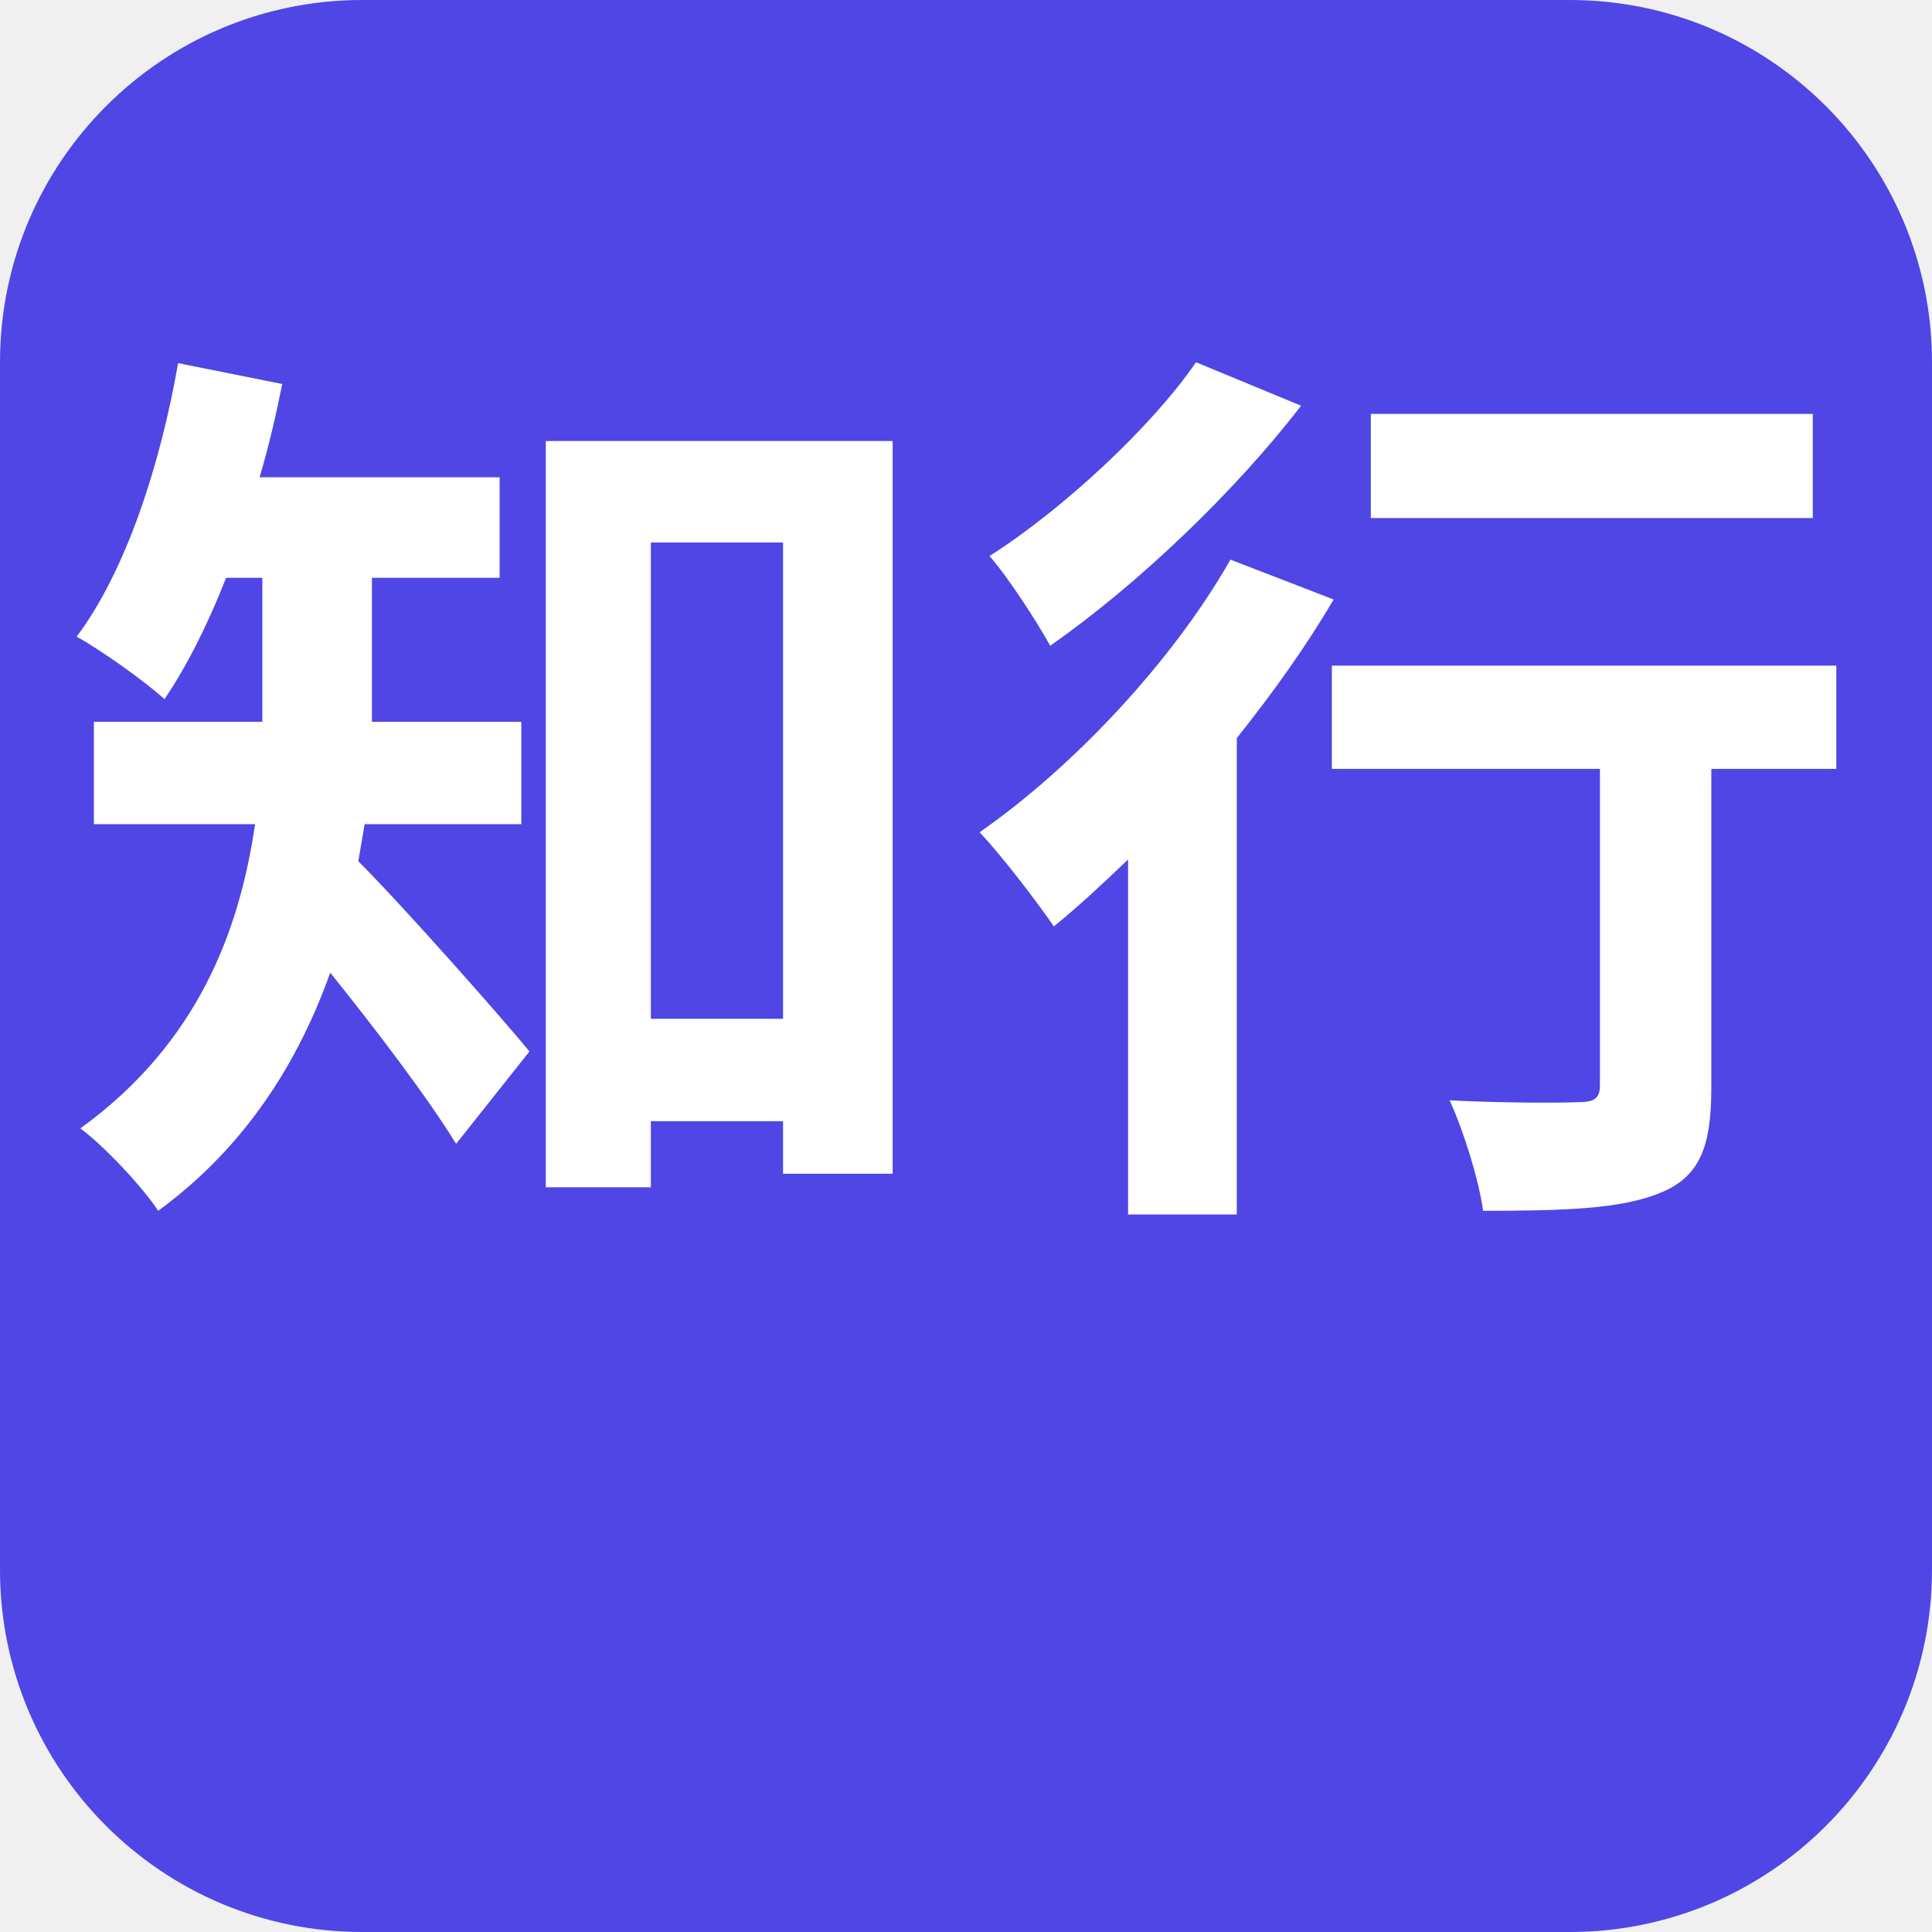
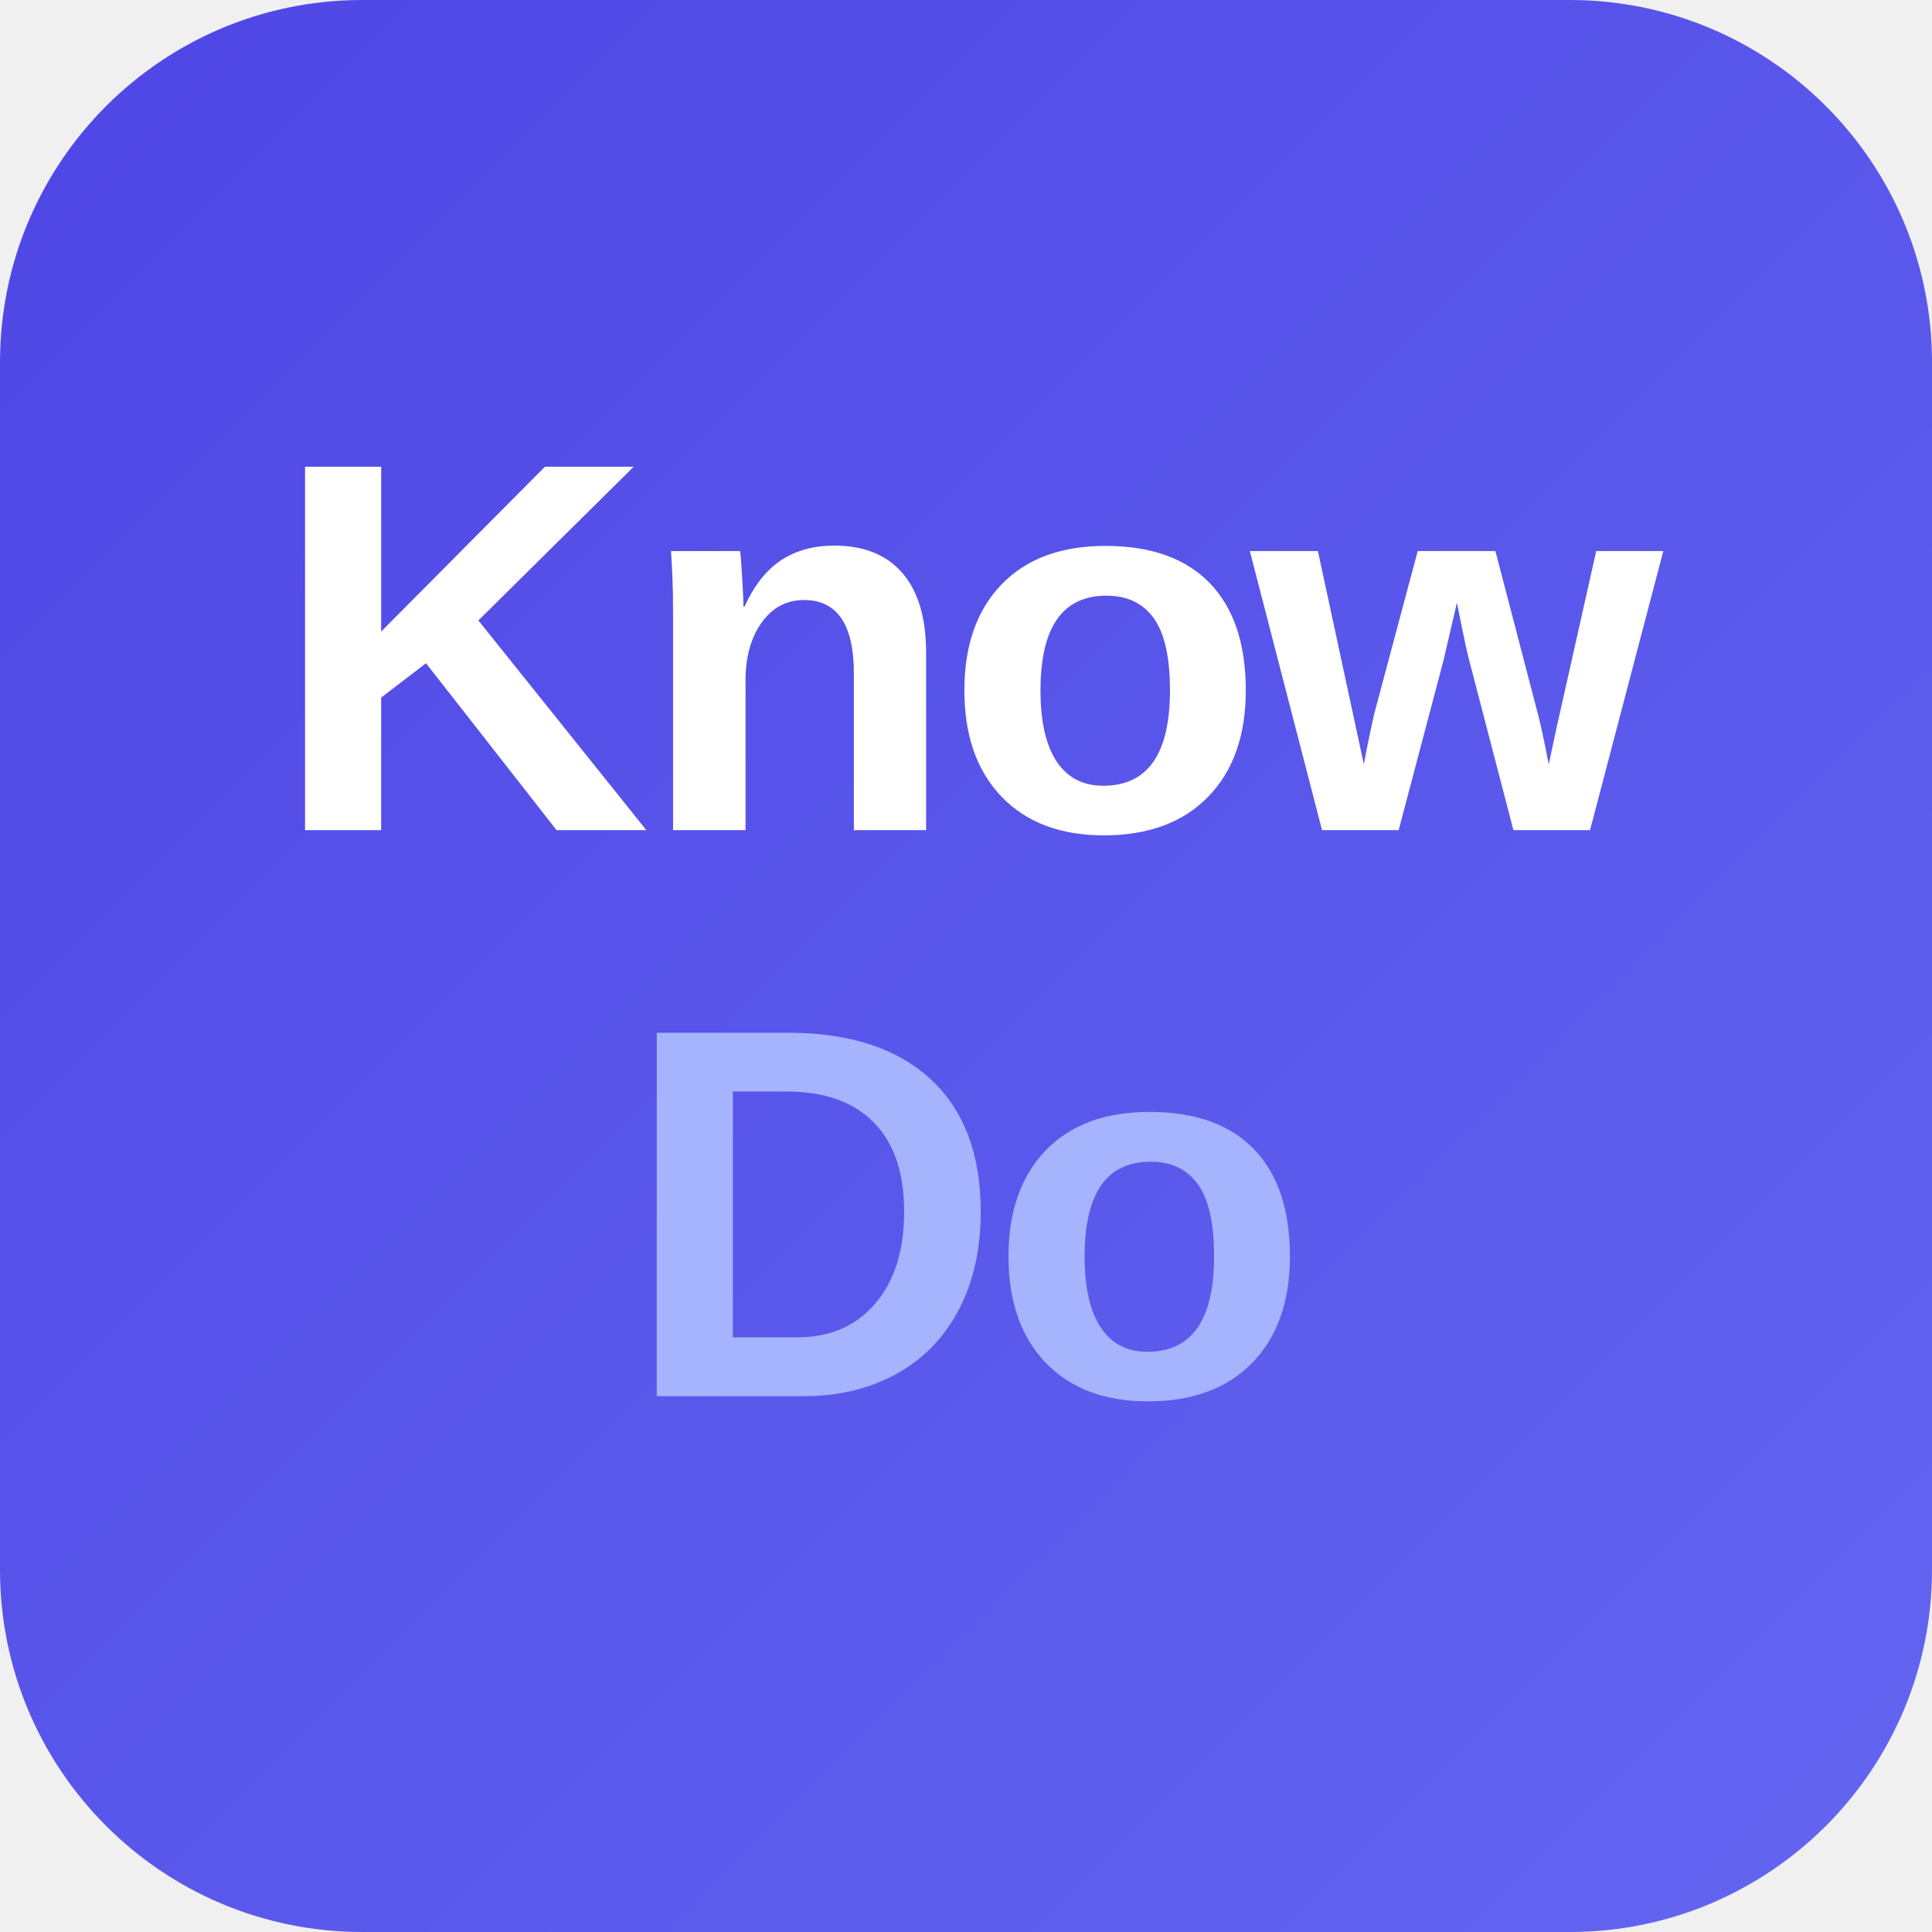
<svg xmlns="http://www.w3.org/2000/svg" width="512" height="512" viewBox="0 0 512 512">
-   <rect width="512" height="512" rx="96" fill="#4F46E5" />
-   <text x="256" y="300" font-family="Arial, sans-serif" font-size="240" fill="white" text-anchor="middle" font-weight="bold">知行</text>
+   <defs>
+     <linearGradient id="bg" x1="0%" y1="0%" x2="100%" y2="100%">
+       <stop offset="0%" style="stop-color:#4F46E5" />
+       <stop offset="100%" style="stop-color:#6366F1" />
+     </linearGradient>
+   </defs>
+   <rect width="512" height="512" rx="96" fill="url(#bg)" />
+   <text x="256" y="220" font-family="Arial, sans-serif" font-size="140" fill="white" text-anchor="middle" font-weight="bold" letter-spacing="-4">Know</text>
+   <text x="256" y="370" font-family="Arial, sans-serif" font-size="140" fill="#A5B4FC" text-anchor="middle" font-weight="bold" letter-spacing="-4">Do</text>
</svg>
